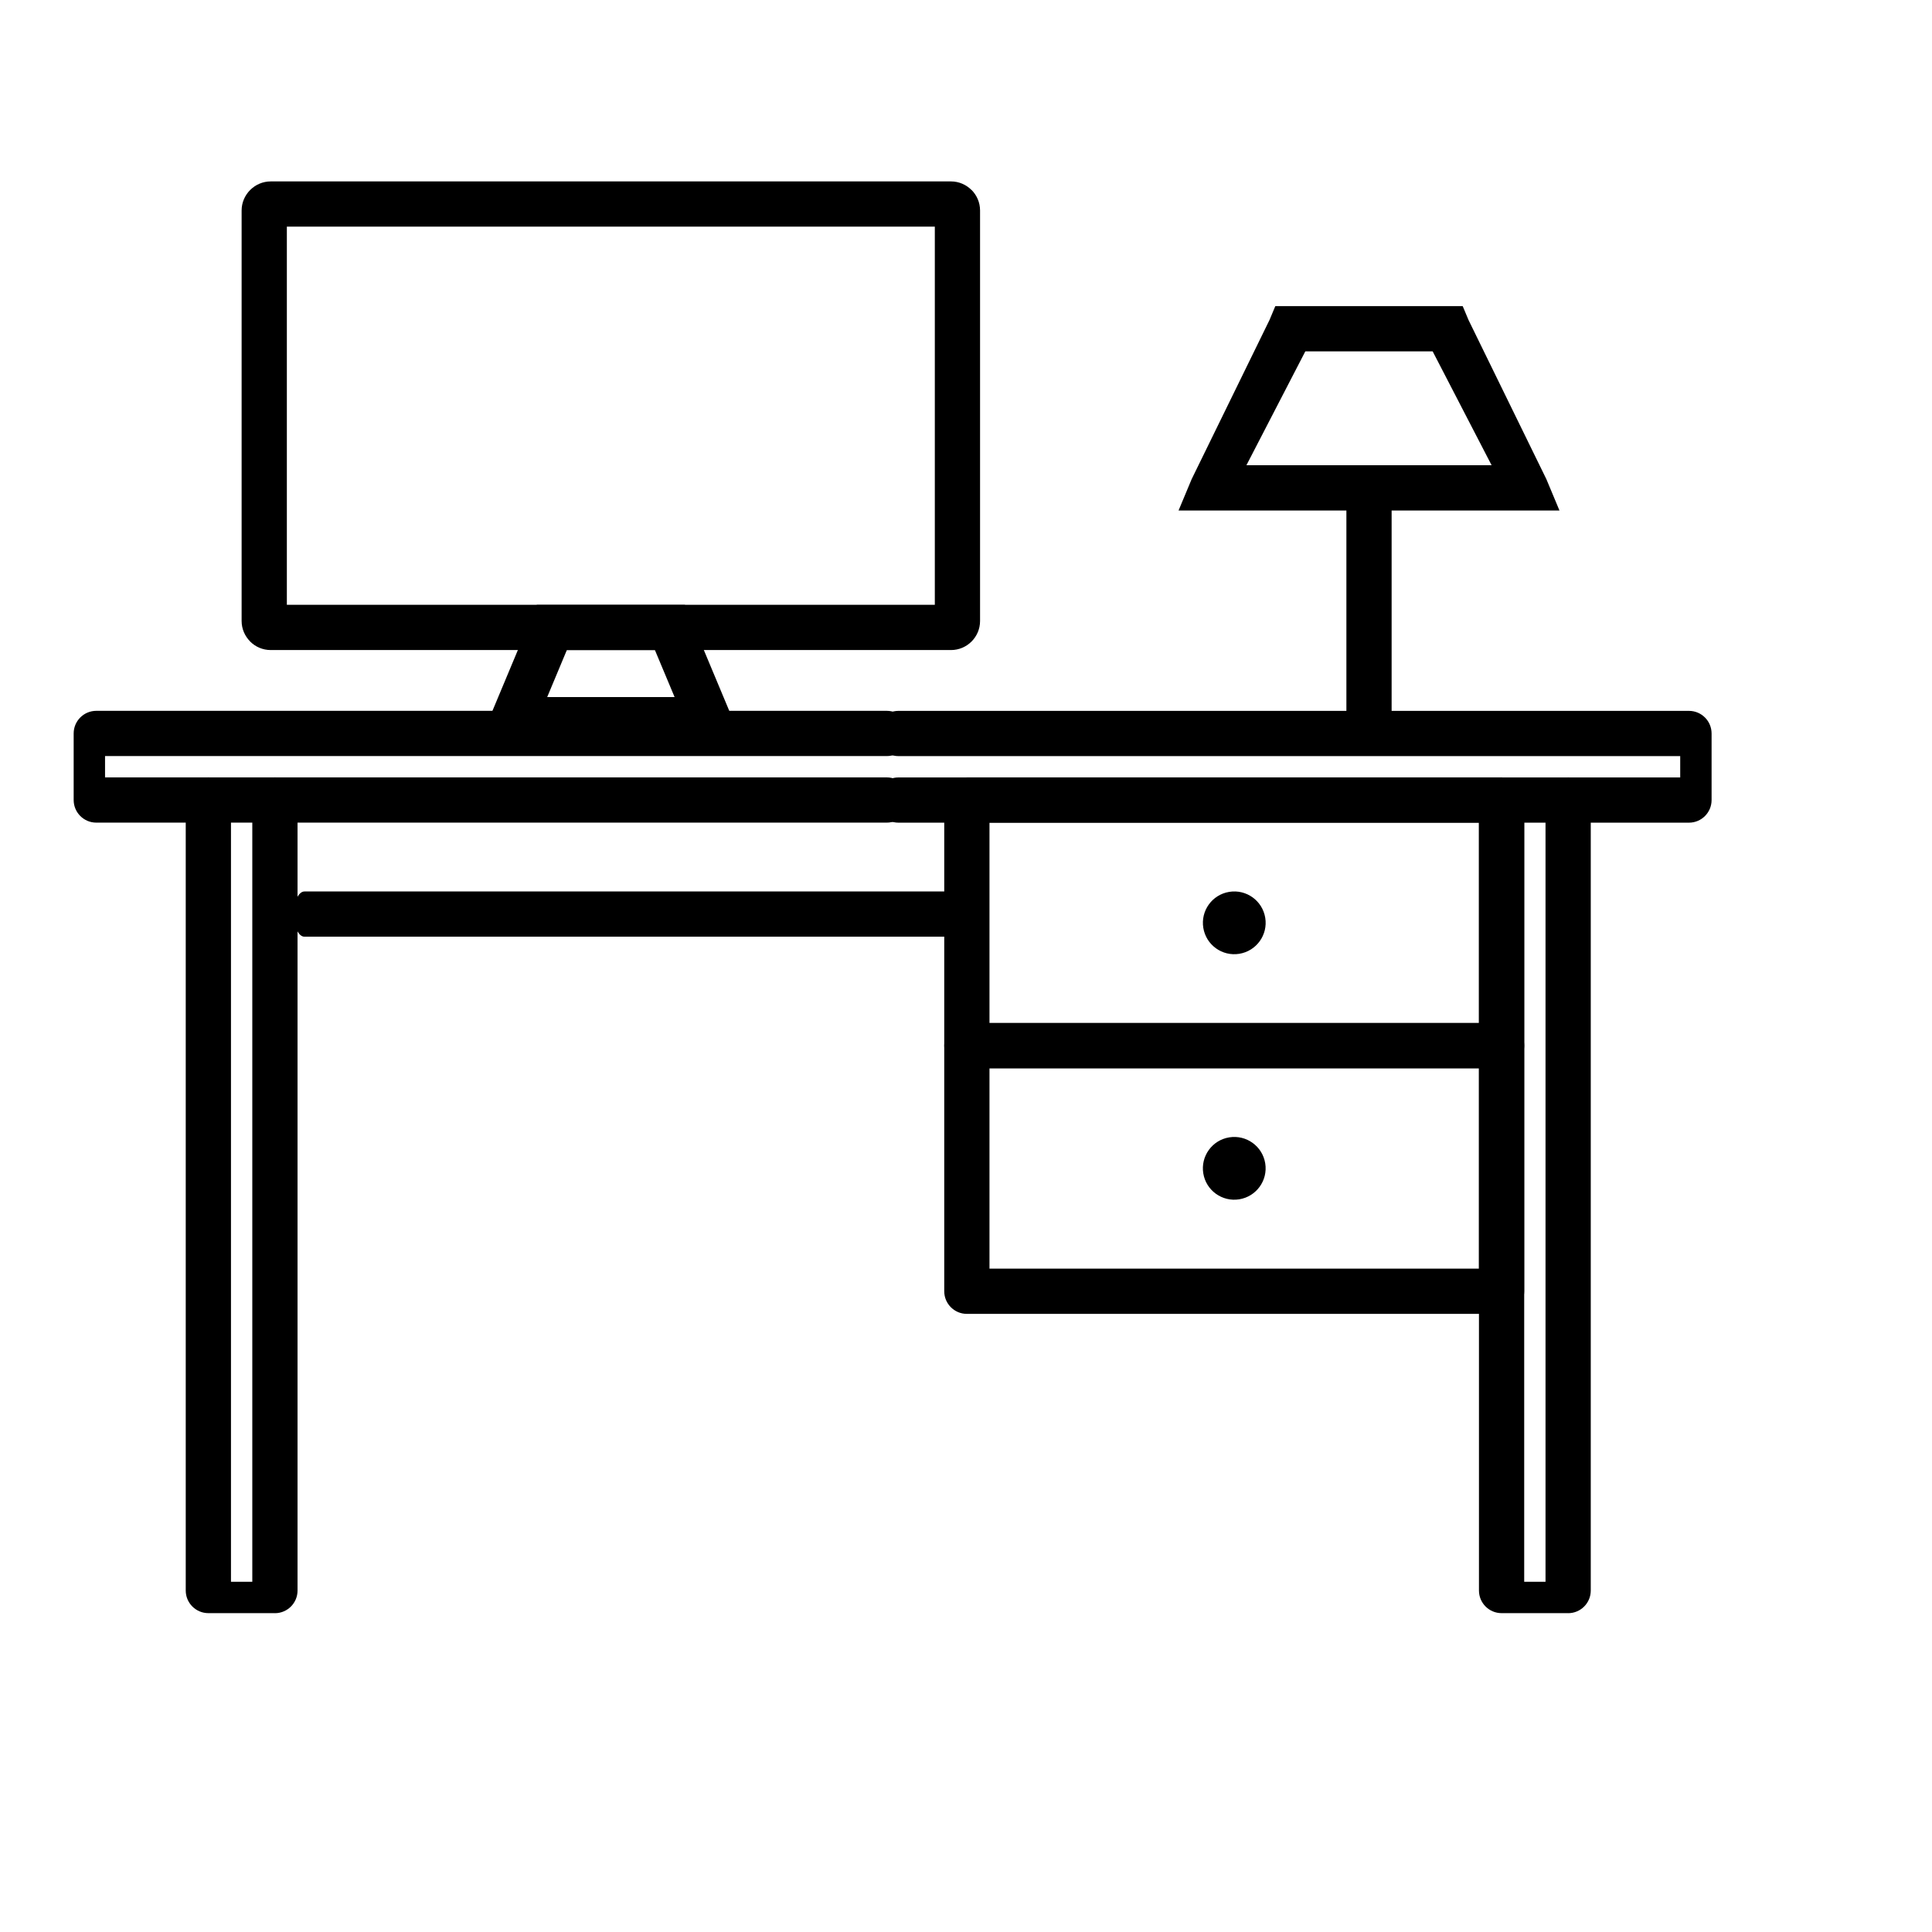
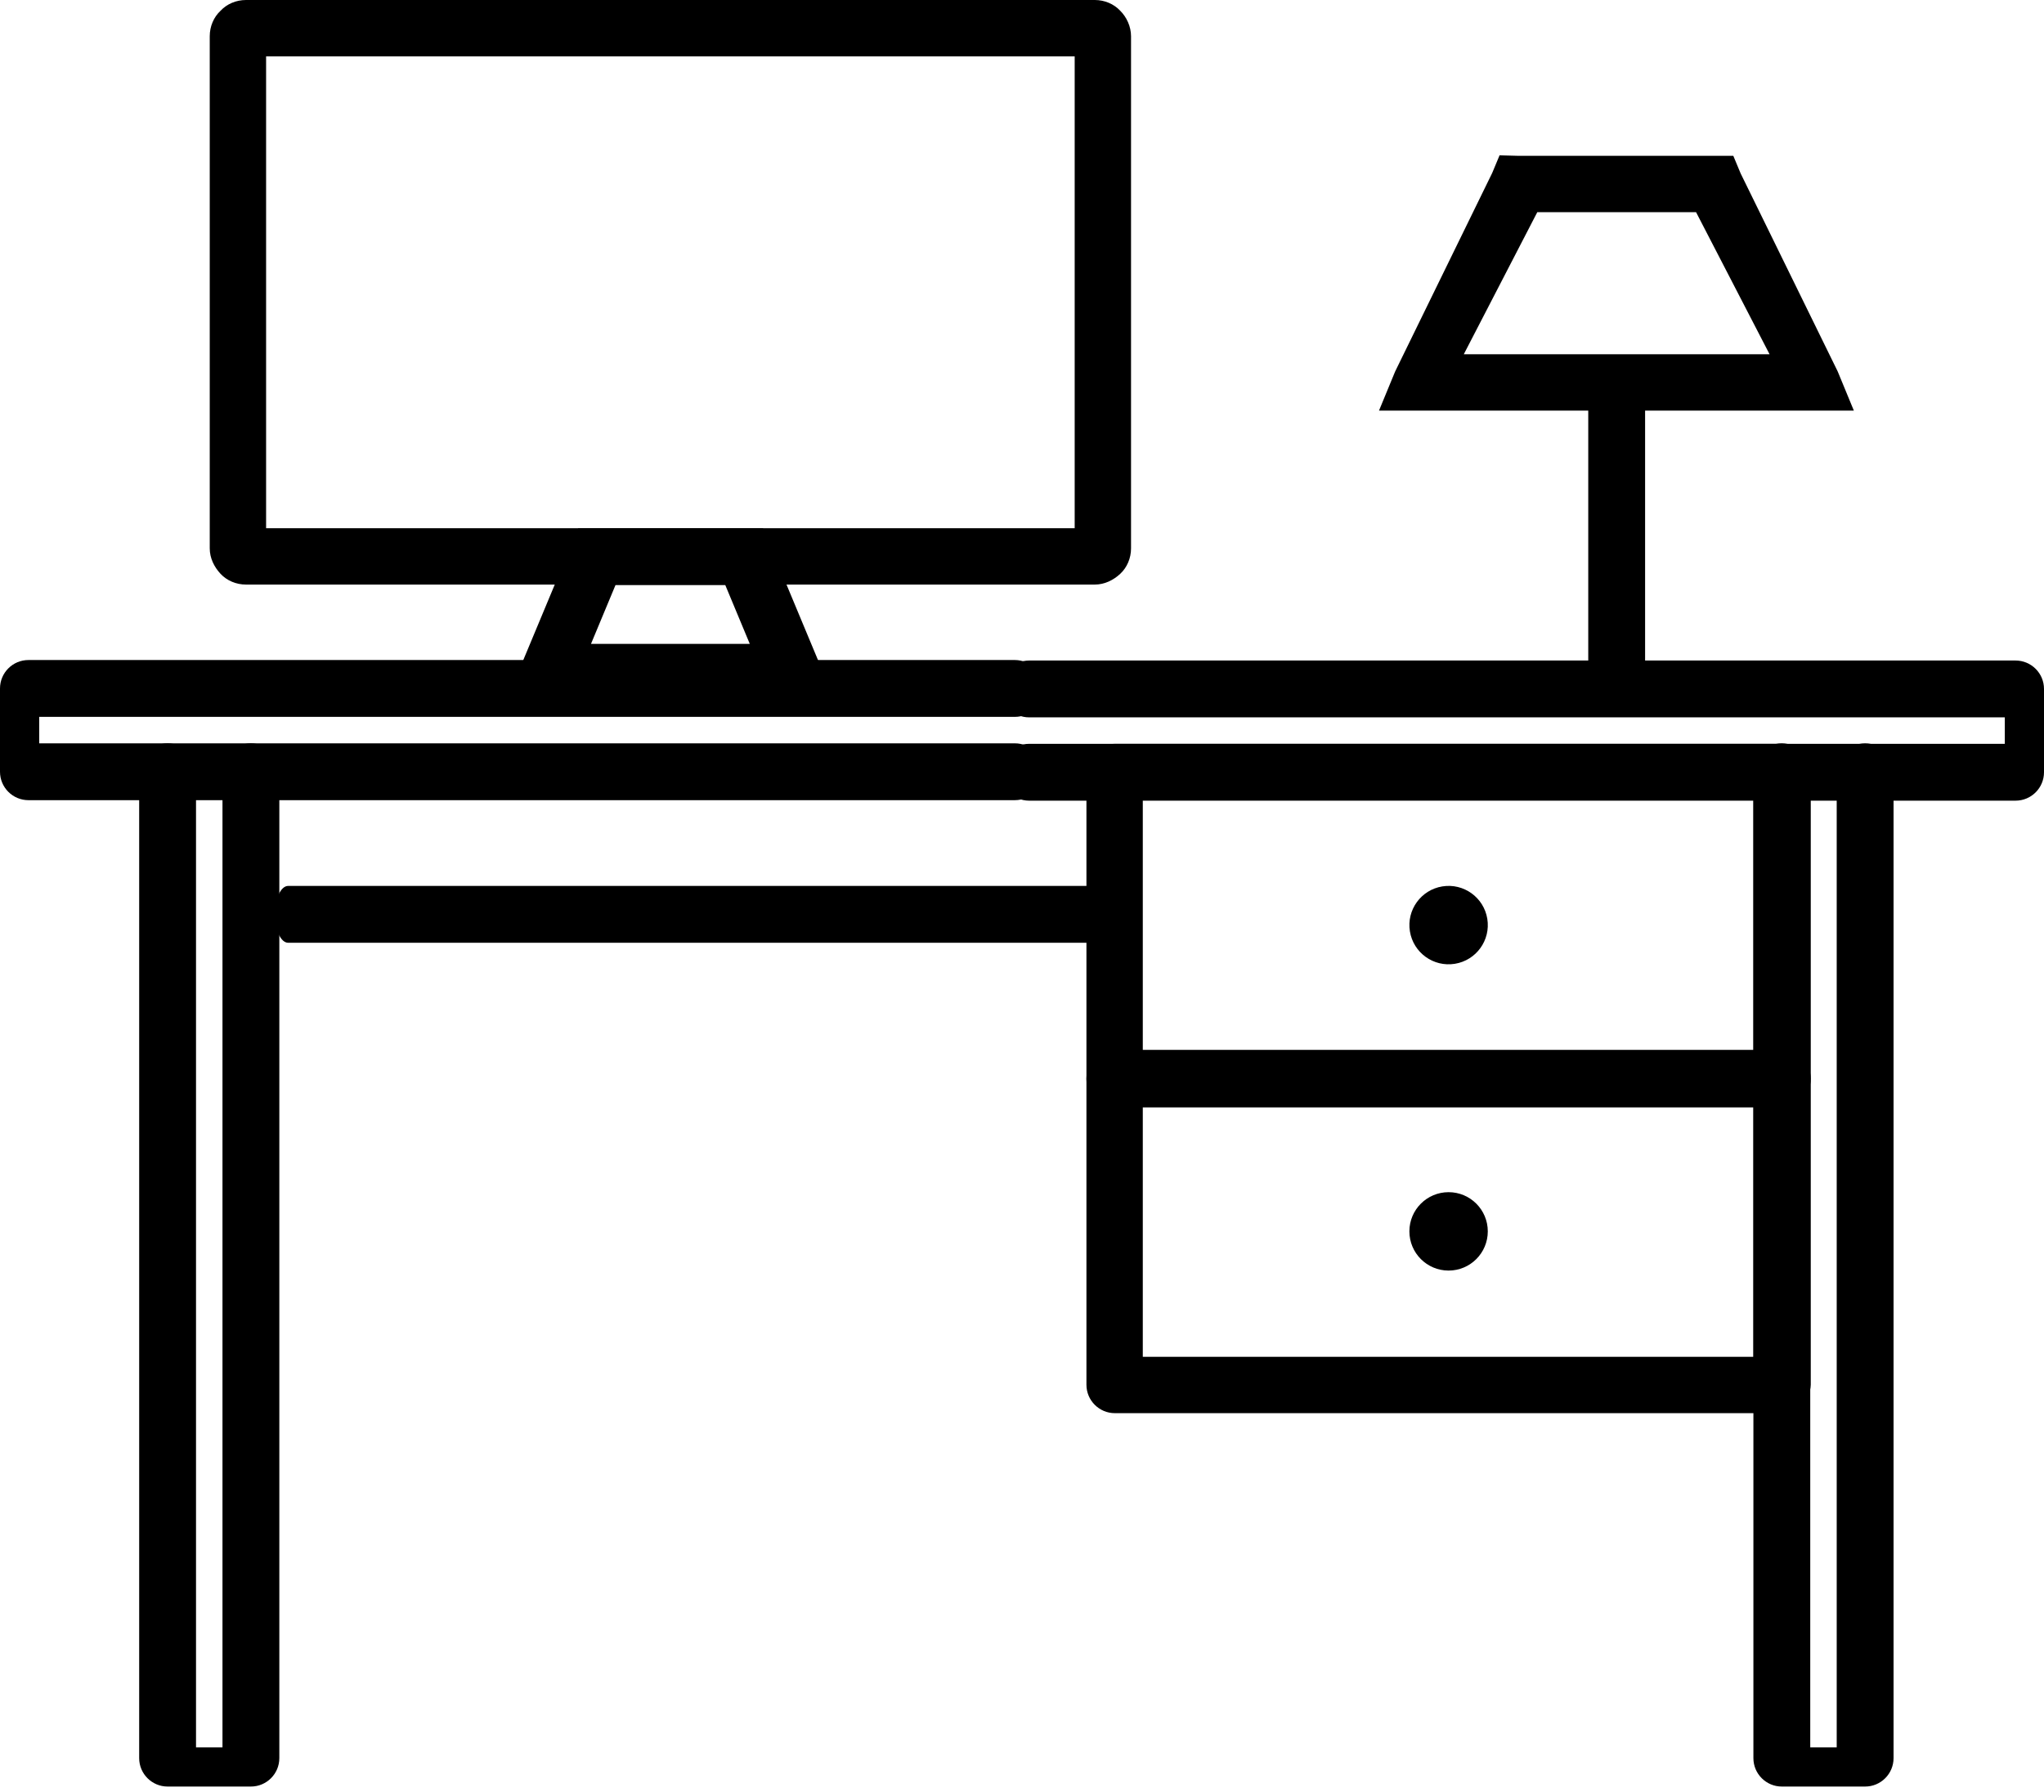
- <svg xmlns="http://www.w3.org/2000/svg" version="1.1" x="0px" y="0px" viewBox="0 0 492 492" style="enable-background:new 0 0 492 492;" xml:space="preserve">
+ <svg xmlns="http://www.w3.org/2000/svg" version="1.1" id="레이어_1" x="0px" y="0px" viewBox="0 0 417.1 365.7" style="enable-background:new 0 0 417.1 365.7;" xml:space="preserve">
  <style type="text/css">
	.st0{fill-rule:evenodd;clip-rule:evenodd;}
</style>
-   <g id="Layer_1">
-     <path d="M77.53,227.02c-1.51,0-2.73,2.58-2.73,5.76c0,3.18,1.22,5.76,2.73,5.76h169.32c1.51,0,2.73-2.58,2.73-5.76   c0-3.18-1.22-5.76-2.73-5.76H77.53z" />
-     <path d="M399.34,410.81c3.18,0,5.76-2.58,5.76-5.76V203.73c0-3.18-2.58-5.76-5.76-5.76c-3.18,0-5.76,2.58-5.76,5.76v199.08h-5.43   V203.73c0-3.18-2.58-5.76-5.76-5.76c-3.18,0-5.76,2.58-5.76,5.76v201.31c0,3.18,2.58,5.76,5.76,5.76H399.34z" />
-     <path d="M70.01,410.81c3.18,0,5.76-2.58,5.76-5.76V203.73c0-3.18-2.58-5.76-5.76-5.76c-3.18,0-5.76,2.58-5.76,5.76v199.08h-5.43   V203.73c0-3.18-2.58-5.76-5.76-5.76c-3.18,0-5.76,2.58-5.76,5.76v201.31c0,3.18,2.58,5.76,5.76,5.76H70.01z" />
-     <path d="M376.63,209.49H251.98v51.03h124.65V209.49L376.63,209.49z M246.22,197.97h136.17c3.18,0,5.76,2.58,5.76,5.76v62.55   c0,3.18-2.58,5.76-5.76,5.76H246.22c-3.18,0-5.76-2.58-5.76-5.76v-62.55C240.46,200.55,243.04,197.97,246.22,197.97z" />
-     <path d="M382.39,334.59H246.22c-3.18,0-5.76-2.58-5.76-5.76v-62.55c0-3.18,2.58-5.76,5.76-5.76h136.17c3.18,0,5.76,2.58,5.76,5.76   v62.55C388.15,332.01,385.57,334.59,382.39,334.59L382.39,334.59z M251.98,323.07h124.65v-51.03H251.98V323.07z" />
-     <ellipse transform="matrix(0.9871 -0.1602 0.1602 0.9871 -33.5855 53.3807)" class="st0" cx="314.31" cy="235.01" rx="7.99" ry="7.99" />
-     <ellipse transform="matrix(0.9874 -0.1581 0.1581 0.9874 -43.0788 53.4174)" class="st0" cx="314.31" cy="297.55" rx="7.99" ry="7.99" />
-     <path d="M68.93,46.2h173.25c2.02,0,3.87,0.83,5.22,2.18l0.01-0.01c1.34,1.34,2.17,3.19,2.17,5.23v104.54   c0,2.04-0.83,3.89-2.17,5.23c-1.34,1.34-3.19,2.17-5.23,2.17H68.93c-2.04,0-3.89-0.83-5.23-2.17l0.01-0.01   c-1.35-1.35-2.18-3.2-2.18-5.22V53.6c0-2.02,0.83-3.86,2.17-5.21l0,0l0.01-0.01l0.01-0.01l0,0C65.07,47.03,66.92,46.2,68.93,46.2   L68.93,46.2z M238.07,57.72H73.05v96.3h165.01V57.72z" />
-     <path d="M140.52,154.03h30.08h3.82l1.49,3.55l9.82,23.48l3.33,7.97h-8.64H130.7h-8.64l3.33-7.97l9.82-23.48l1.49-3.55H140.52   L140.52,154.03z M166.78,165.55h-22.43l-5,11.96h32.44L166.78,165.55z" />
-     <path d="M328.59,77.96h40.08h3.82l1.49,3.55l19.82,40.52l3.33,7.97h-8.64h-79.72h-8.64l3.33-7.97l19.82-40.52l1.49-3.55H328.59   L328.59,77.96z M364.84,89.48h-32.43l-15,29h62.44L364.84,89.48z" />
-     <path d="M342.87,184.91c0,0.57,2.58,1.03,5.76,1.03c3.18,0,5.76-0.46,5.76-1.03v-64.13c0-0.57-2.58-1.03-5.76-1.03   c-3.18,0-5.76,0.46-5.76,1.03V184.91z" />
-     <path d="M435.87,186.79c0-3.18-2.58-5.76-5.76-5.76H228.8c-3.18,0-5.76,2.58-5.76,5.76c0,3.18,2.58,5.76,5.76,5.76h199.08v5.43   H228.8c-3.18,0-5.76,2.58-5.76,5.76c0,3.18,2.58,5.76,5.76,5.76h201.31c3.18,0,5.76-2.58,5.76-5.76V186.79z" />
-     <path d="M18.76,203.73c0,3.18,2.58,5.76,5.76,5.76h201.31c3.18,0,5.76-2.58,5.76-5.76c0-3.18-2.58-5.76-5.76-5.76H26.75v-5.43   h199.08c3.18,0,5.76-2.58,5.76-5.76c0-3.18-2.58-5.76-5.76-5.76H24.52c-3.18,0-5.76,2.58-5.76,5.76V203.73z" />
+   <g>
+     <g id="Layer_1_00000088134712247601574950000017877999564276573607_">
+       <path d="M58.8,180.8c-1.5,0-2.7,2.6-2.7,5.8s1.2,5.8,2.7,5.8h169.3c1.5,0,2.7-2.6,2.7-5.8s-1.2-5.8-2.7-5.8H58.8z" />
+       <path d="M380.6,364.6c3.2,0,5.8-2.6,5.8-5.8V157.5c0-3.2-2.6-5.8-5.8-5.8c-3.2,0-5.8,2.6-5.8,5.8v199.1h-5.4V157.5    c0-3.2-2.6-5.8-5.8-5.8c-3.2,0-5.8,2.6-5.8,5.8v201.3c0,3.2,2.6,5.8,5.8,5.8L380.6,364.6L380.6,364.6z" />
+       <path d="M51.2,364.6c3.2,0,5.8-2.6,5.8-5.8V157.5c0-3.2-2.6-5.8-5.8-5.8s-5.8,2.6-5.8,5.8v199.1h-5.4V157.5c0-3.2-2.6-5.8-5.8-5.8    s-5.8,2.6-5.8,5.8v201.3c0,3.2,2.6,5.8,5.8,5.8L51.2,364.6L51.2,364.6z" />
+       <path d="M357.9,163.3H233.2v51h124.6V163.3L357.9,163.3z M227.5,151.8h136.2c3.2,0,5.8,2.6,5.8,5.8v62.6c0,3.2-2.6,5.8-5.8,5.8    H227.5c-3.2,0-5.8-2.6-5.8-5.8v-62.6C221.7,154.4,224.3,151.8,227.5,151.8z" />
+       <path d="M363.6,288.4H227.5c-3.2,0-5.8-2.6-5.8-5.8v-62.5c0-3.2,2.6-5.8,5.8-5.8h136.2c3.2,0,5.8,2.6,5.8,5.8v62.5    C369.4,285.8,366.8,288.4,363.6,288.4L363.6,288.4z M233.2,276.9h124.6v-51H233.2V276.9z" />
+       <ellipse transform="matrix(0.9871 -0.1602 0.1602 0.9871 -26.4292 49.7862)" class="st0" cx="295.6" cy="188.8" rx="8" ry="8" />
+       <ellipse class="st0" cx="295.6" cy="251.3" rx="8" ry="8" />
+       <path d="M50.2,0h173.2c2,0,3.9,0.8,5.2,2.2l0,0c1.3,1.3,2.2,3.2,2.2,5.2v104.5c0,2-0.8,3.9-2.2,5.2s-3.2,2.2-5.2,2.2H50.2    c-2,0-3.9-0.8-5.2-2.2l0,0c-1.3-1.4-2.2-3.2-2.2-5.2V7.4c0-2,0.8-3.9,2.2-5.2l0,0l0,0l0,0l0,0C46.3,0.8,48.2,0,50.2,0L50.2,0z     M219.3,11.5h-165v96.3h165L219.3,11.5L219.3,11.5z" />
+       <path d="M121.8,107.8h30.1h3.8l1.5,3.6l9.8,23.5l3.3,8h-8.6h-49.7h-8.6l3.3-8l9.8-23.5l1.5-3.6H121.8L121.8,107.8z M148,119.4    h-22.4l-5,12H153L148,119.4z" />
+       <path d="M309.8,31.8h40.1h3.8l1.5,3.6L375,75.8l3.3,8h-8.6H290h-8.6l3.3-8l19.8-40.5l1.5-3.6L309.8,31.8L309.8,31.8z M346.1,43.3    h-32.4l-15,29h62.4L346.1,43.3z" />
+       <path d="M324.1,138.7c0,0.6,2.6,1,5.8,1c3.2,0,5.8-0.5,5.8-1V74.6c0-0.6-2.6-1-5.8-1c-3.2,0-5.8,0.5-5.8,1V138.7z" />
+       <path d="M417.1,140.6c0-3.2-2.6-5.8-5.8-5.8H210c-3.2,0-5.8,2.6-5.8,5.8s2.6,5.8,5.8,5.8h199.1v5.4H210c-3.2,0-5.8,2.6-5.8,5.8    s2.6,5.8,5.8,5.8h201.3c3.2,0,5.8-2.6,5.8-5.8V140.6z" />
+       <path d="M0,157.5c0,3.2,2.6,5.8,5.8,5.8h201.3c3.2,0,5.8-2.6,5.8-5.8s-2.6-5.8-5.8-5.8H8v-5.4h199.1c3.2,0,5.8-2.6,5.8-5.8    s-2.6-5.8-5.8-5.8H5.8c-3.2,0-5.8,2.6-5.8,5.8V157.5z" />
+     </g>
+     <g id="Master_Layer_2_00000137107035087077820130000010890706350420242822_">
+ 	</g>
  </g>
-   <g id="Master_Layer_2">
- </g>
</svg>
